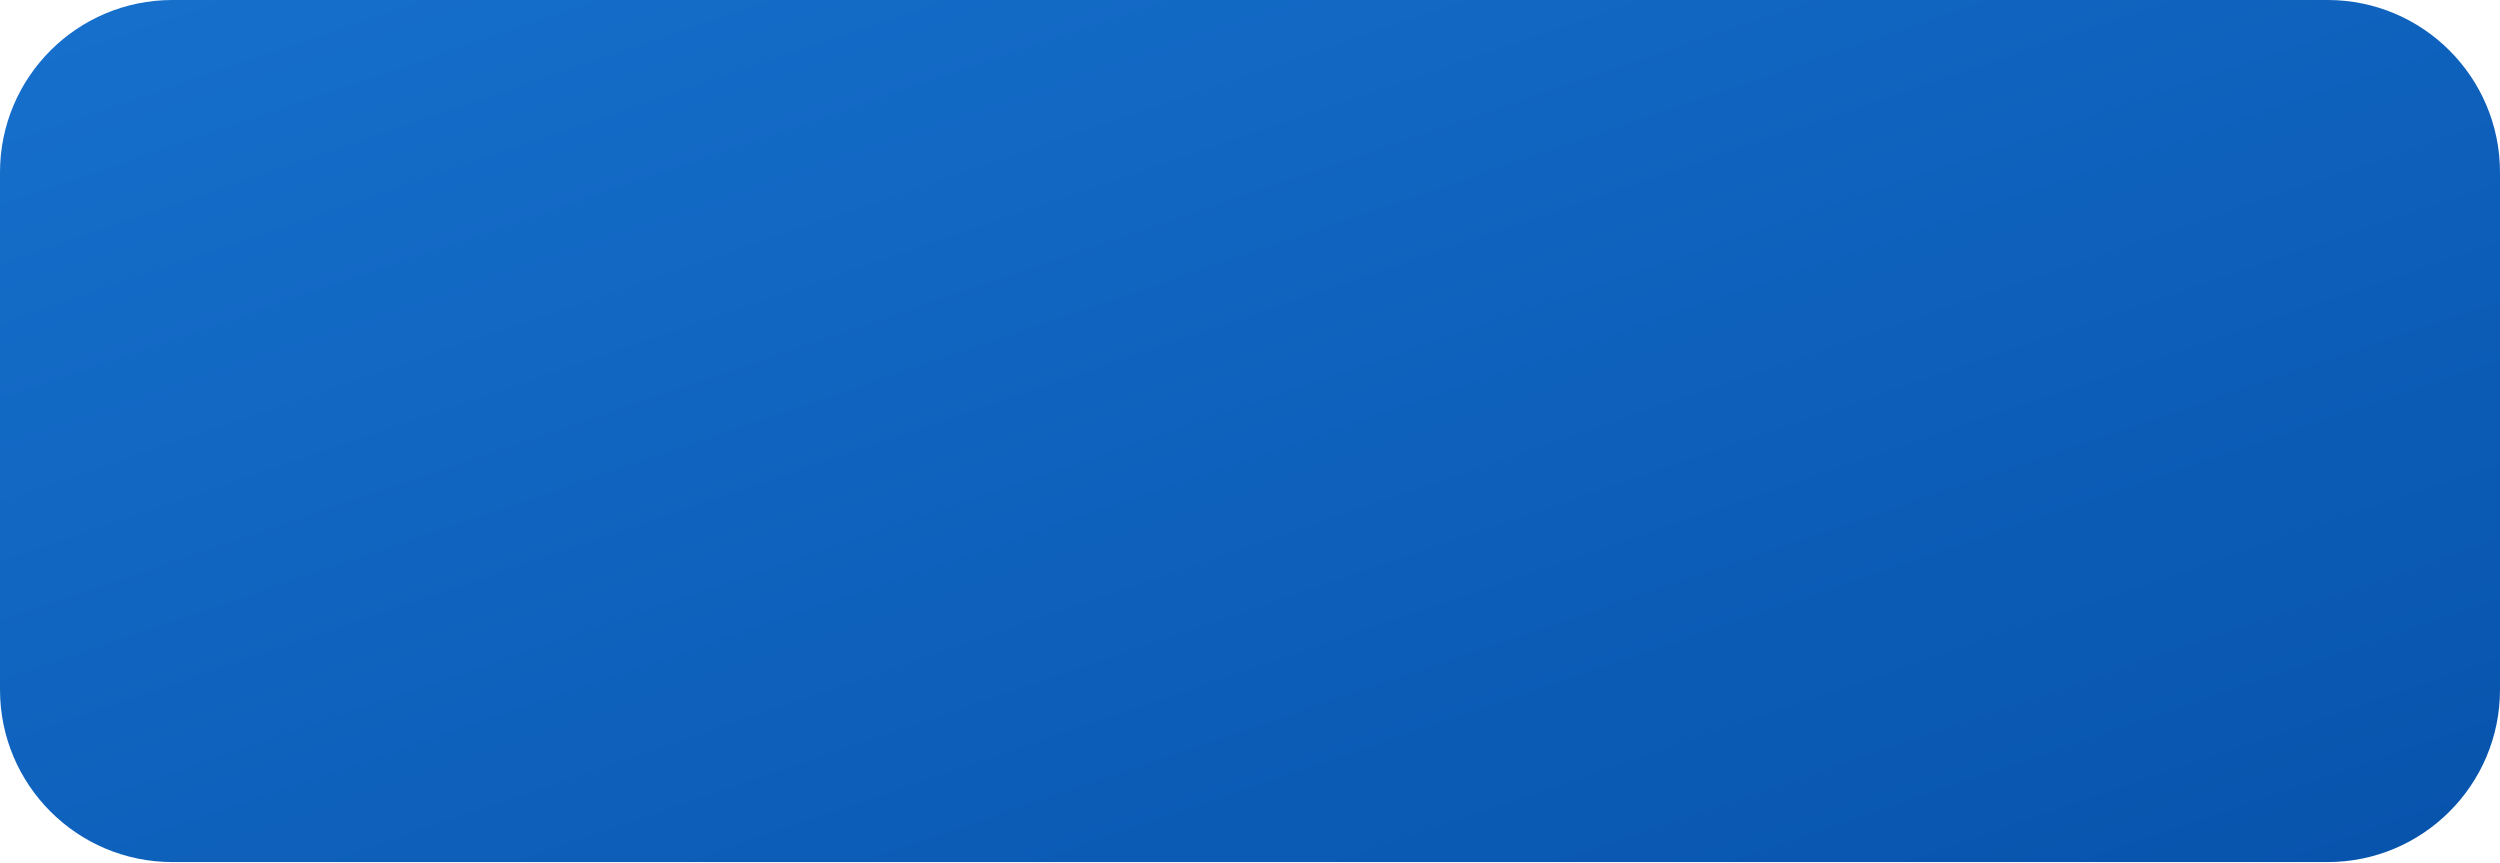
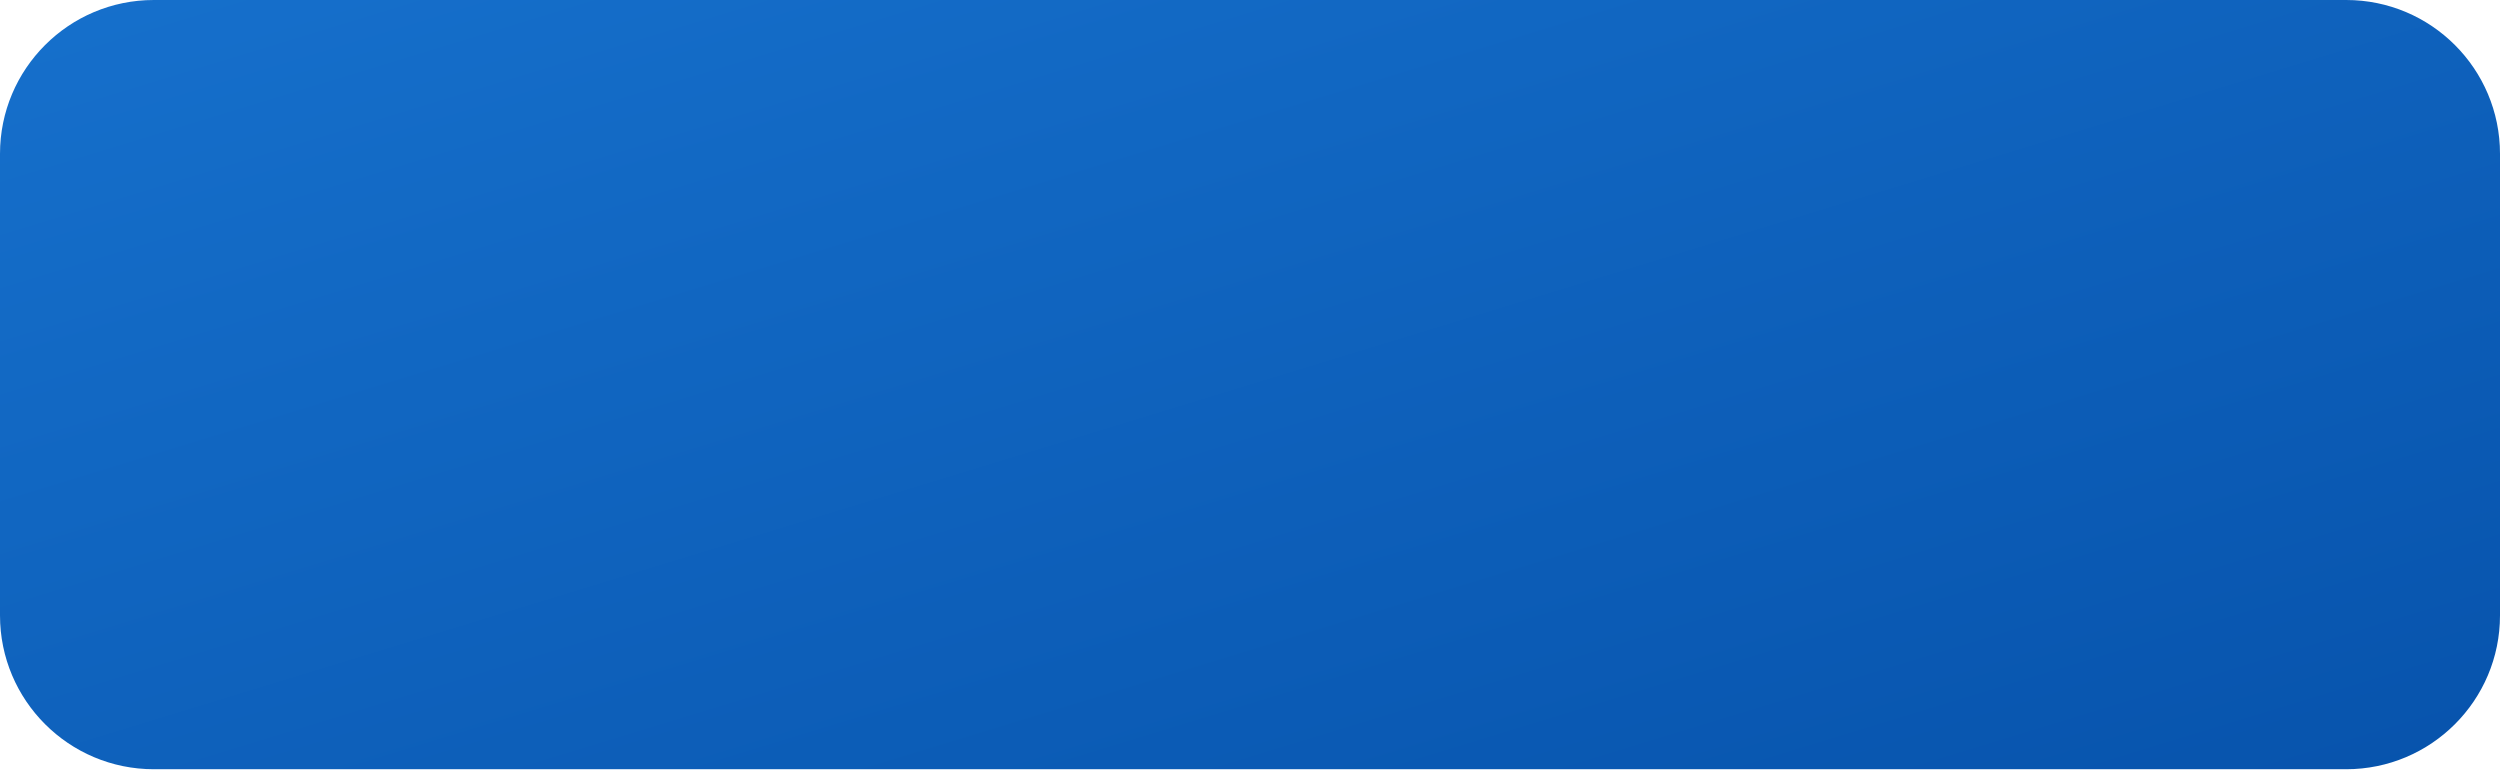
- <svg xmlns="http://www.w3.org/2000/svg" width="116" height="40" viewBox="0 0 116 40">
+ <svg xmlns="http://www.w3.org/2000/svg" width="130" height="40" viewBox="0 0 130 40">
  <defs>
    <linearGradient id="blue" x1="0" y1="0" x2="1" y2="1">
      <stop stop-color="#1670CC" />
      <stop offset="1" stop-color="#0753AC" />
    </linearGradient>
  </defs>
-   <rect width="116" height="40" rx="8" fill="url(#blue)" />
+   <rect width="130" height="40" rx="8" fill="url(#blue)" />
</svg>
